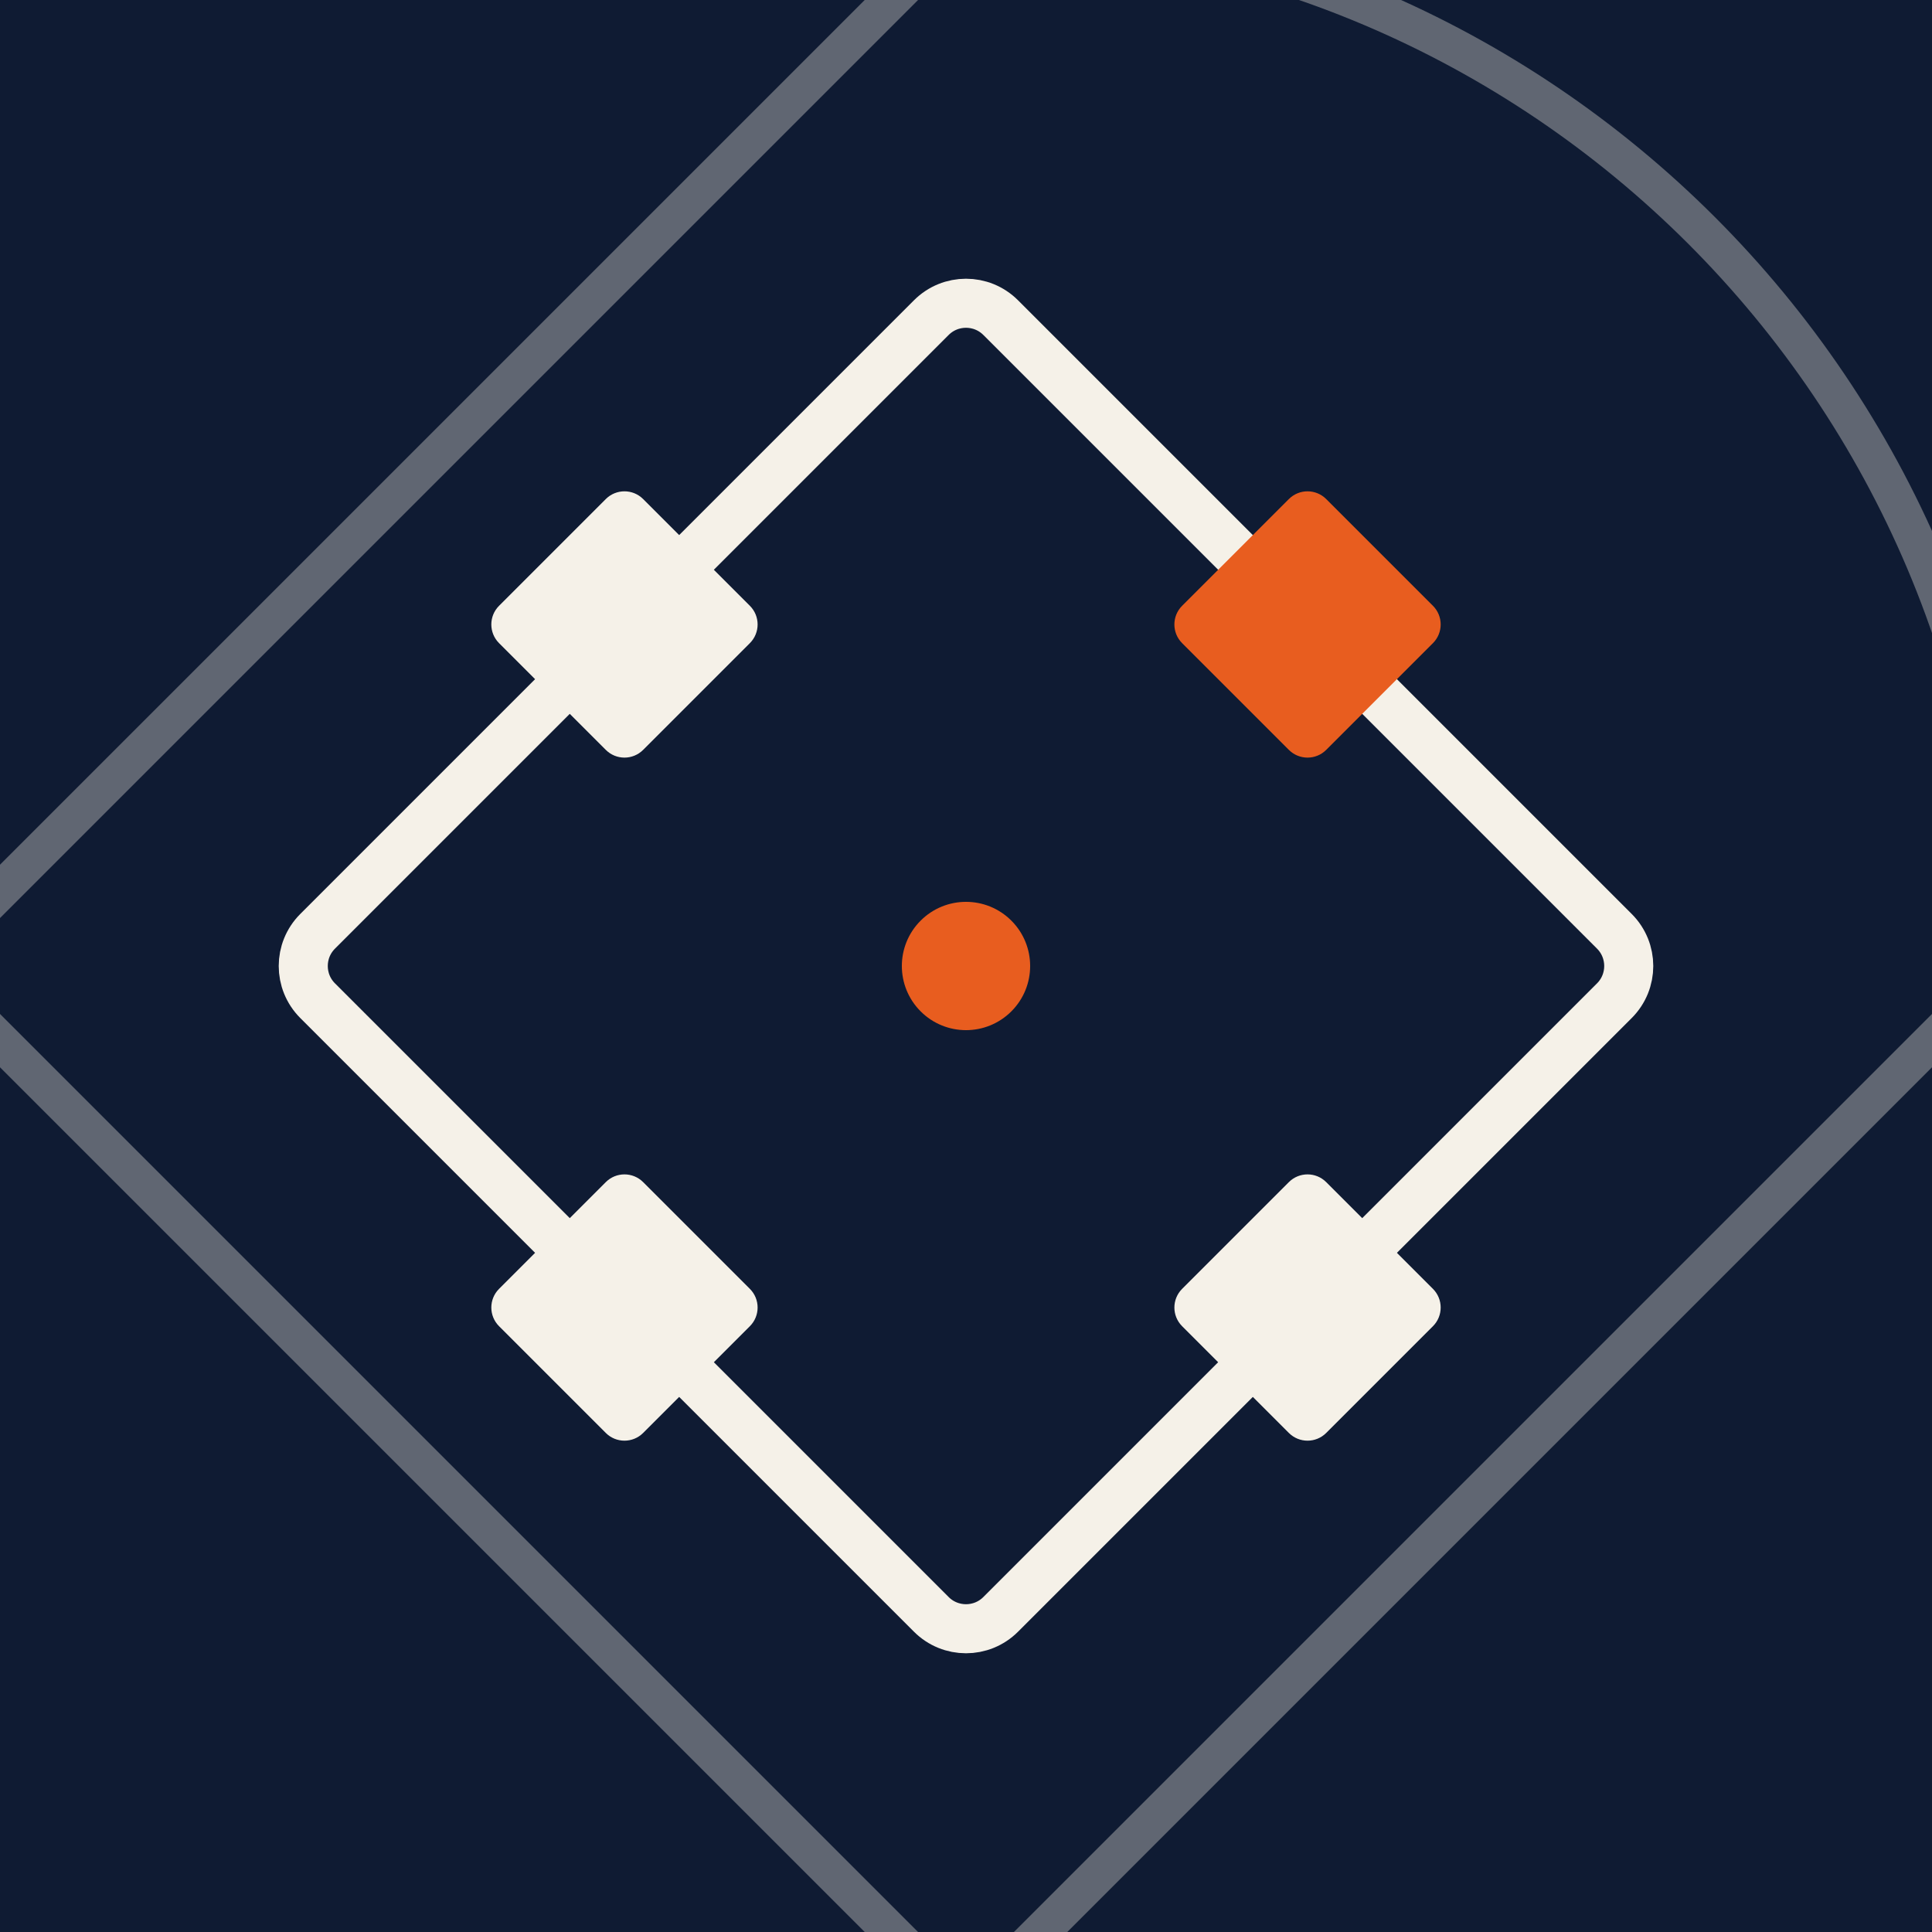
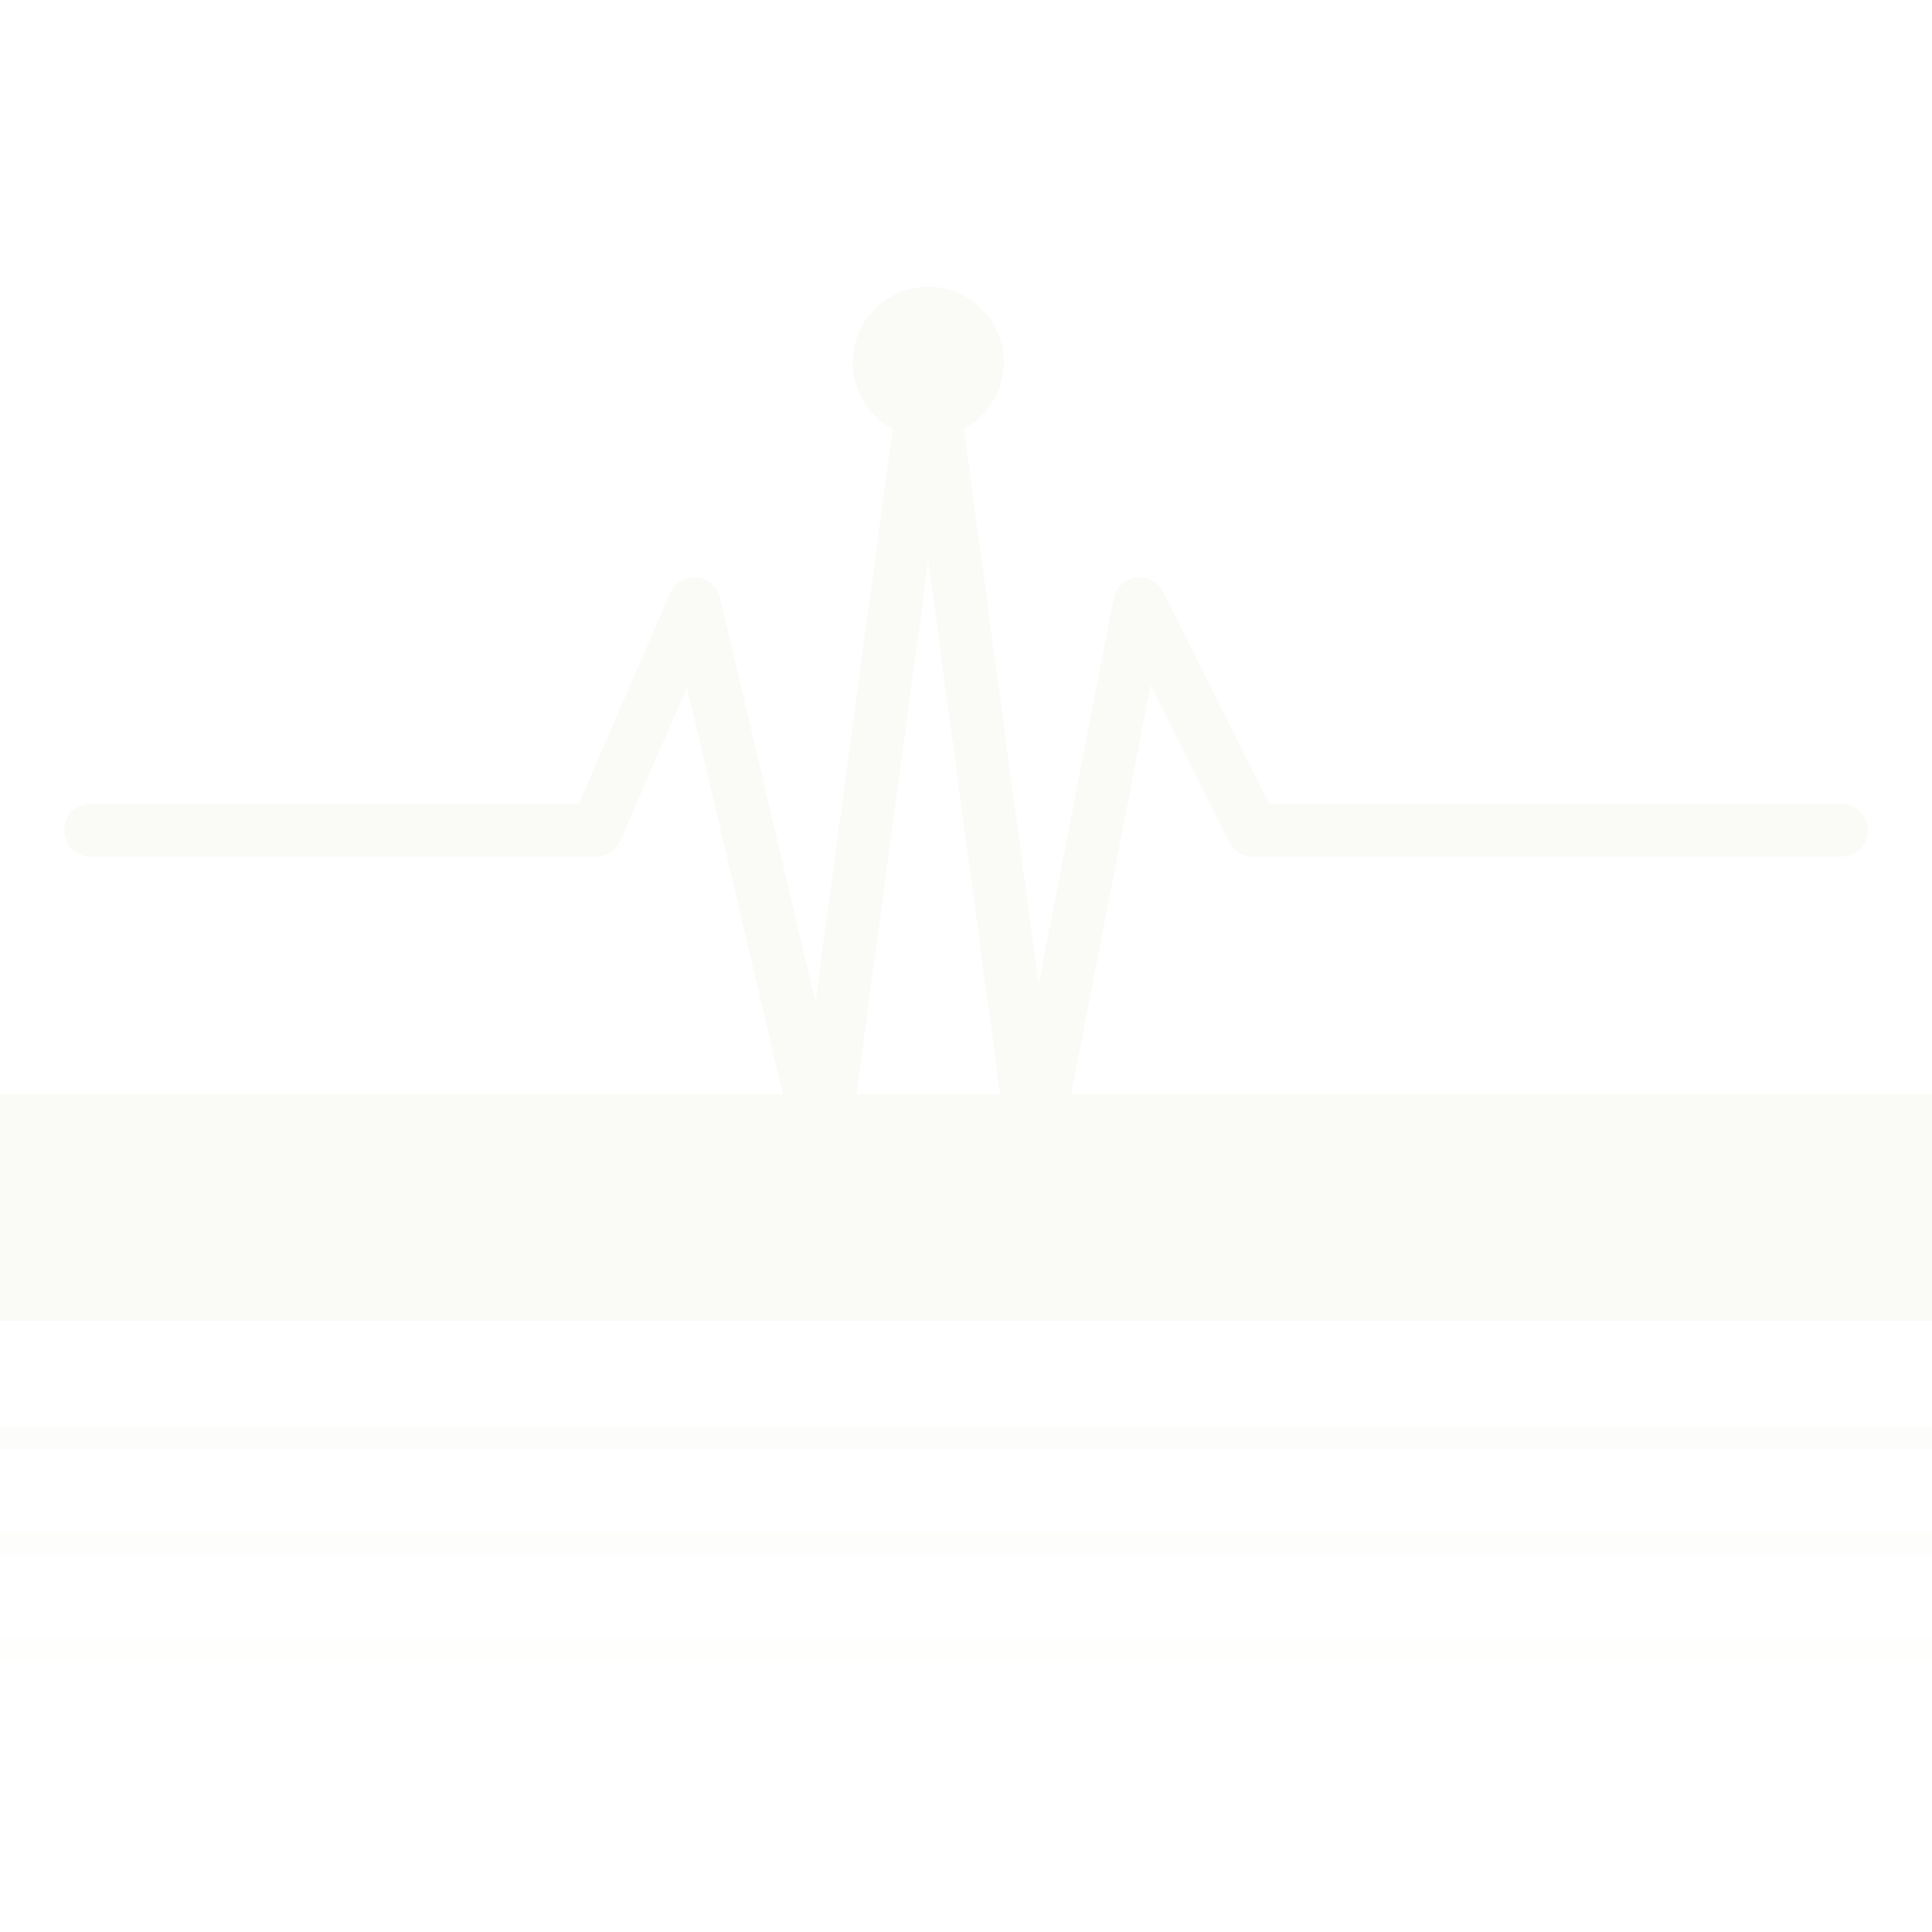
- <svg xmlns="http://www.w3.org/2000/svg" width="512" height="512" viewBox="0 0 512 512">
-   <rect width="512" height="512" fill="#0F1B33" />
-   <g transform="translate(256 256) rotate(45)">
-     <path d="M -195 -195 A 276 276 0 0 1 195 -195 L 195 195 L -195 195 Z" fill="none" stroke="#F5F1E8" stroke-width="10" opacity=".35" />
-     <rect x="-128" y="-128" width="256" height="256" fill="none" stroke="#F5F1E8" stroke-width="13" rx="13" />
-     <rect x="-27" y="-155" width="54" height="54" fill="#E85D1F" rx="7" />
-     <rect x="-155" y="-27" width="54" height="54" fill="#F5F1E8" rx="7" />
-     <rect x="101" y="-27" width="54" height="54" fill="#F5F1E8" rx="7" />
-     <rect x="-27" y="101" width="54" height="54" fill="#F5F1E8" rx="7" />
-     <circle cx="0" cy="0" r="17" fill="#E85D1F" />
-   </g>
+ <svg xmlns="http://www.w3.org/2000/svg" viewBox="0 0 512 512">
+   <rect width="512" height="512" fill="transparent" />
+   <path d="M 24 220 L 130 220 L 158 220 L 184 160 L 218 304 L 246 96 L 274 304 L 302 160 L 332 220 L 488 220" fill="none" stroke="#FAFAF6" stroke-width="14" stroke-linecap="round" stroke-linejoin="round" />
+   <rect x="0" y="290" width="512" height="60" fill="#FAFAF6" />
+   <rect x="0" y="378" width="512" height="6" fill="#FAFAF6" opacity="0.6" />
+   <rect x="0" y="406" width="512" height="6" fill="#FAFAF6" opacity="0.4" />
+   <rect x="0" y="434" width="512" height="6" fill="#FAFAF6" opacity="0.3" />
+   <circle cx="246" cy="96" r="20" fill="#FAFAF6" />
</svg>
